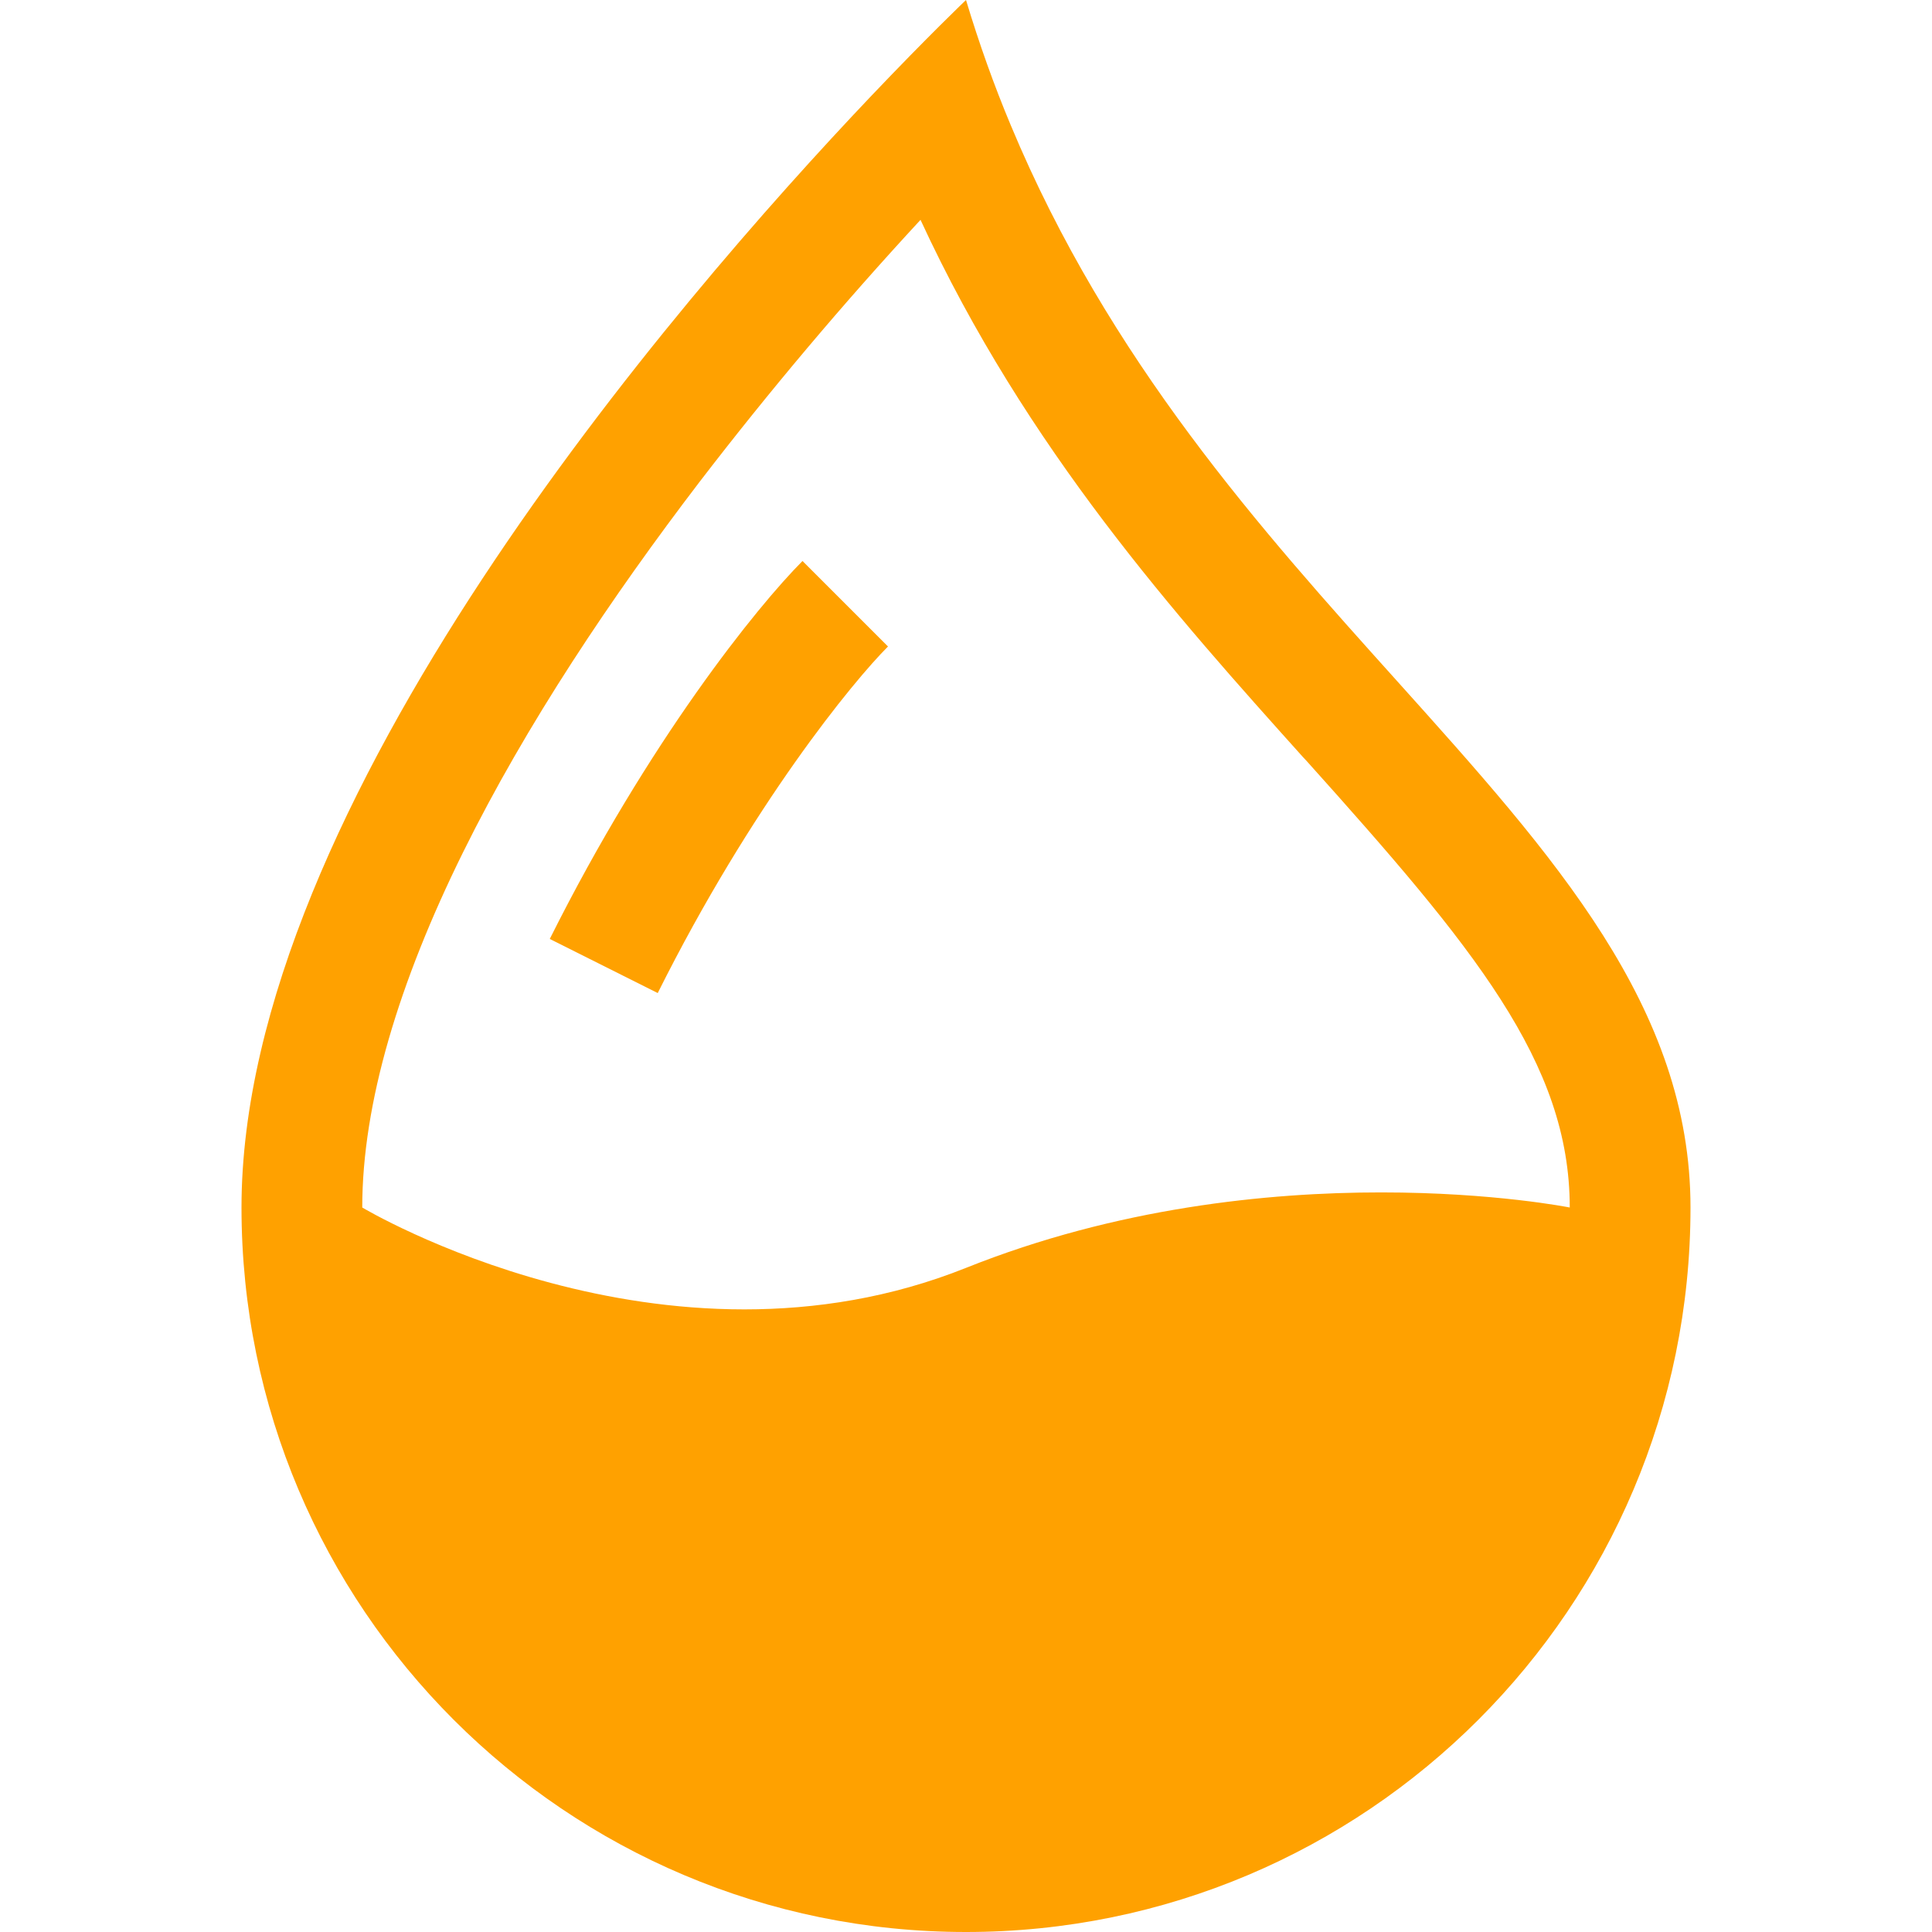
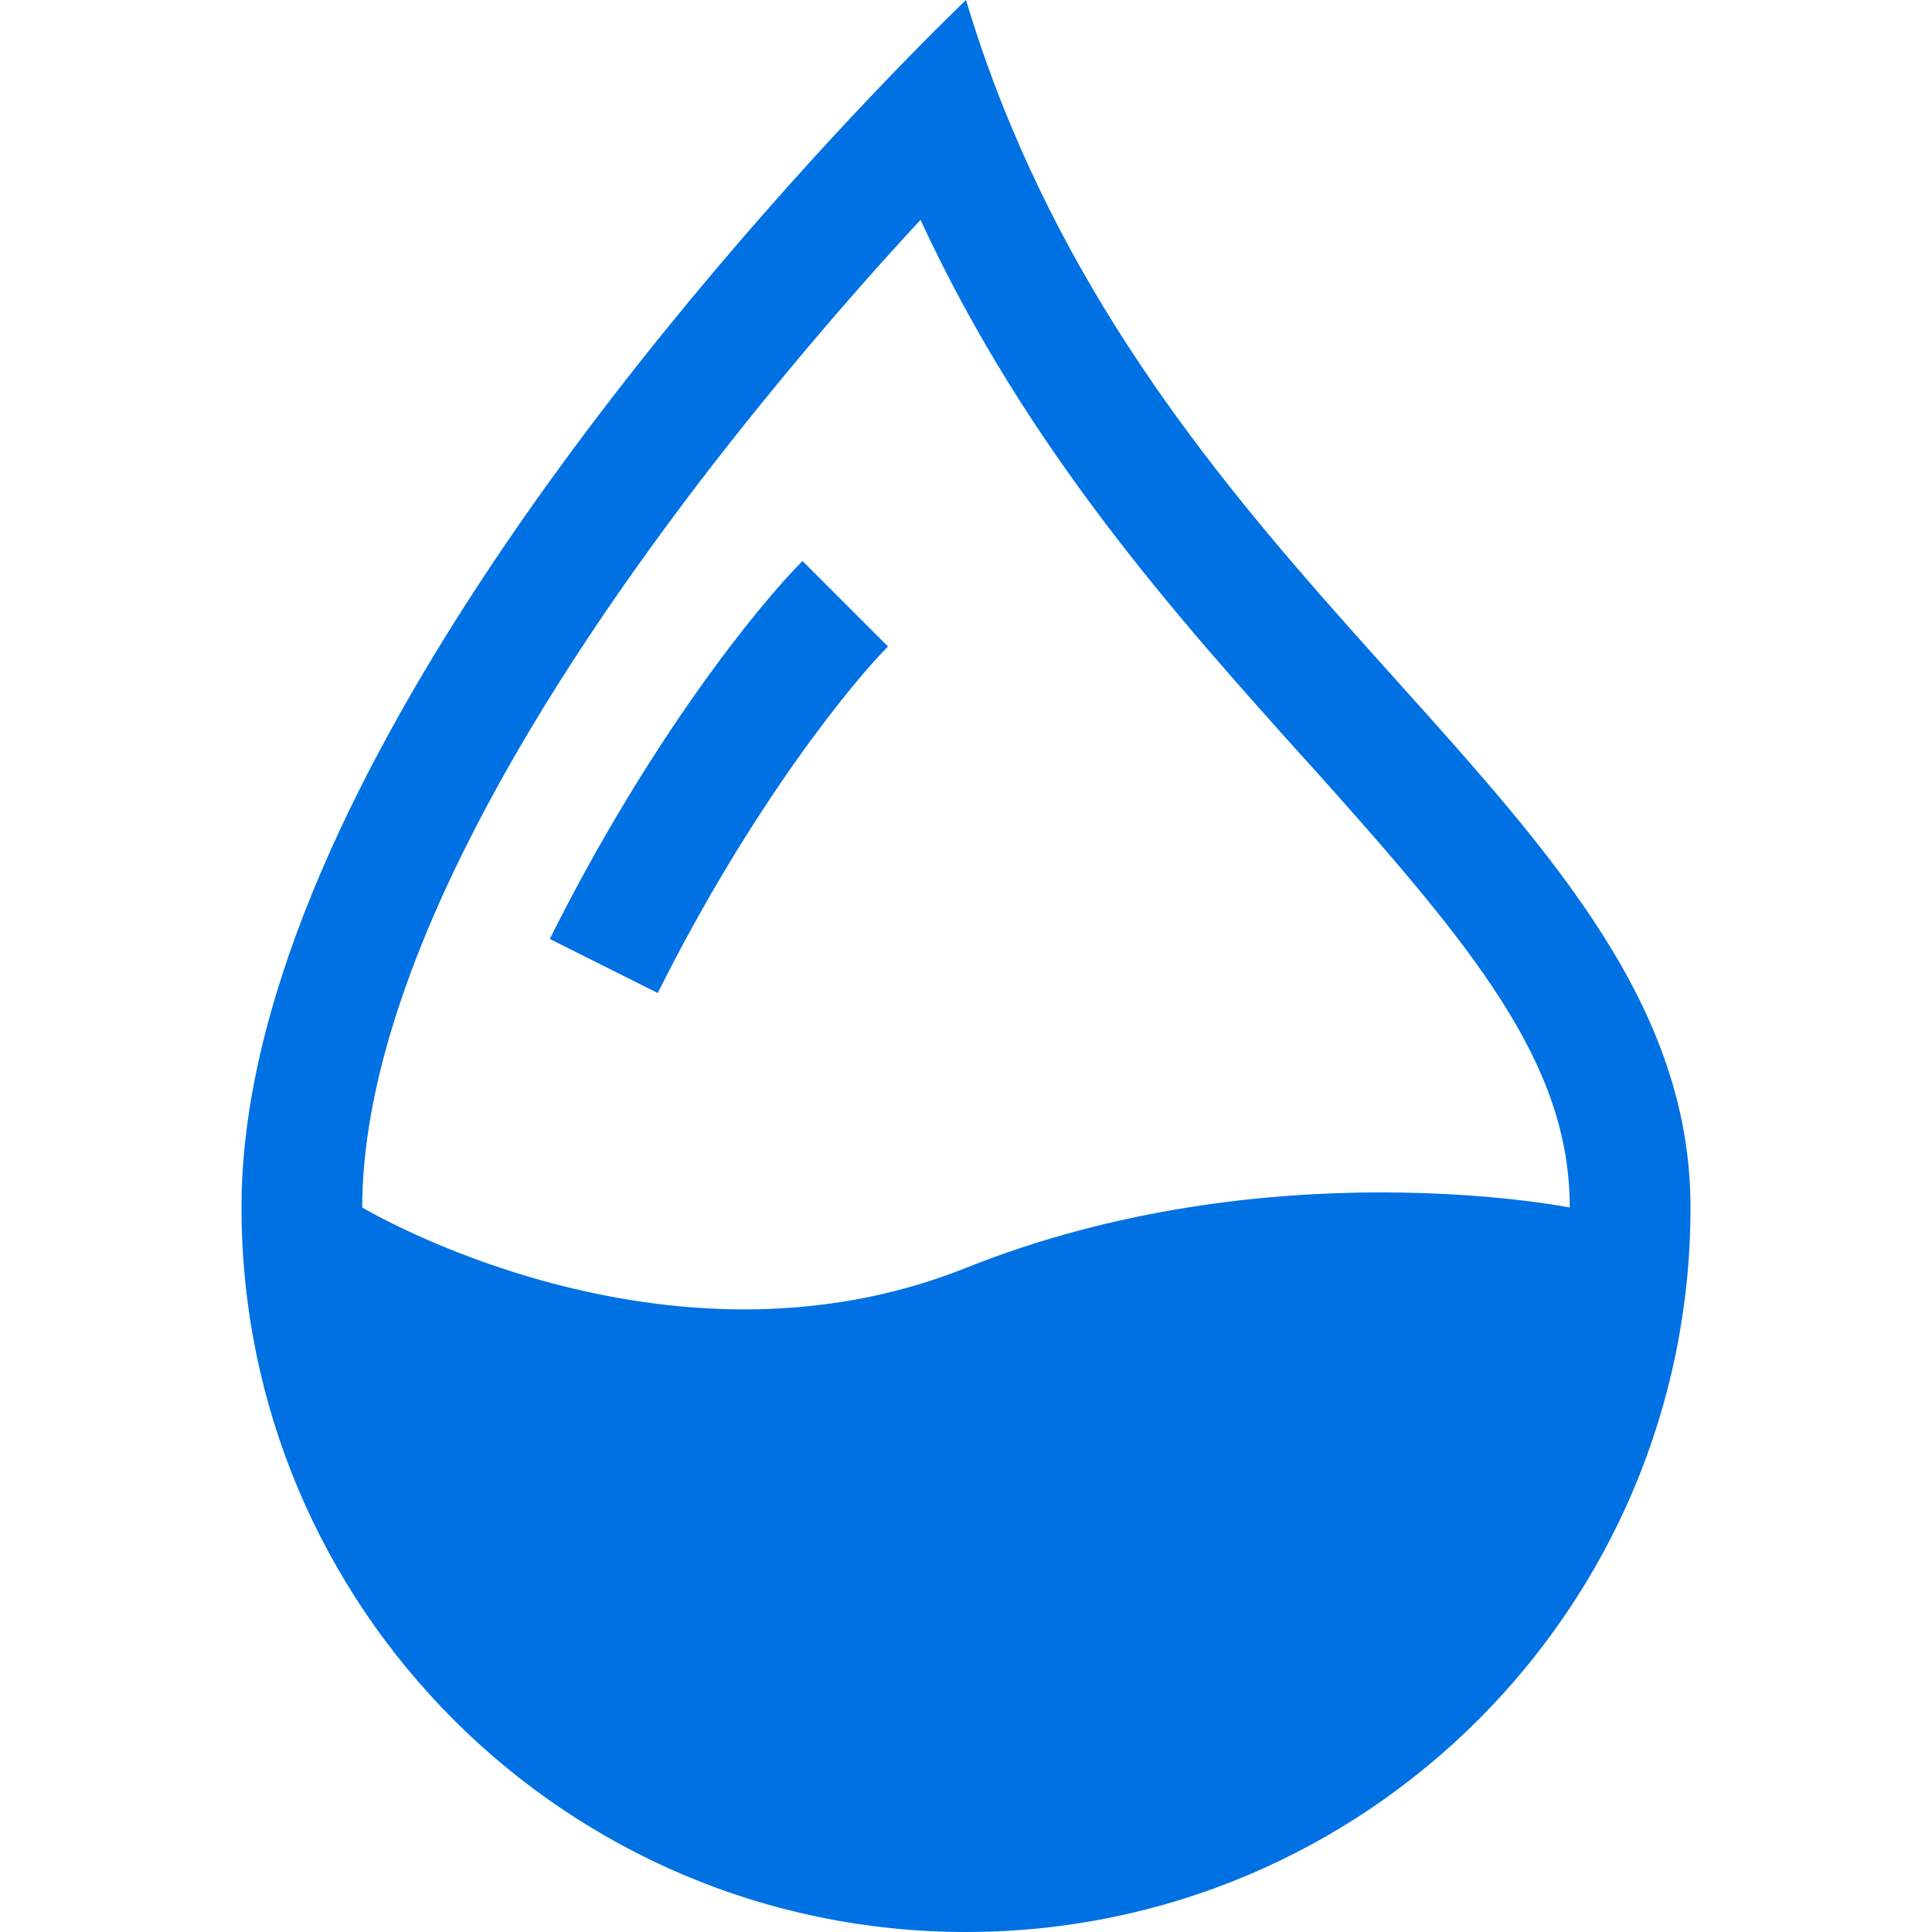
- <svg xmlns="http://www.w3.org/2000/svg" width="16" height="16" fill="#FFA100" class="bi bi-droplet-half" viewBox="0 0 16 16">
+ <svg xmlns="http://www.w3.org/2000/svg" width="16" height="16" fill="#0071E3" class="bi bi-droplet-half" viewBox="0 0 16 16">
  <path fill-rule="evenodd" d="M7.21.8C7.69.295 8 0 8 0q.164.544.371 1.038c.812 1.946 2.073 3.35 3.197 4.6C12.878 7.096 14 8.345 14 10a6 6 0 0 1-12 0C2 6.668 5.58 2.517 7.21.8m.413 1.021A31 31 0 0 0 5.794 3.99c-.726.95-1.436 2.008-1.96 3.07C3.304 8.133 3 9.138 3 10c0 0 2.5 1.5 5 .5s5-.5 5-.5c0-1.201-.796-2.157-2.181-3.7l-.03-.032C9.75 5.11 8.5 3.72 7.623 1.82z" />
  <path fill-rule="evenodd" d="M4.553 7.776c.82-1.641 1.717-2.753 2.093-3.13l.708.708c-.29.29-1.128 1.311-1.907 2.87z" />
</svg>
